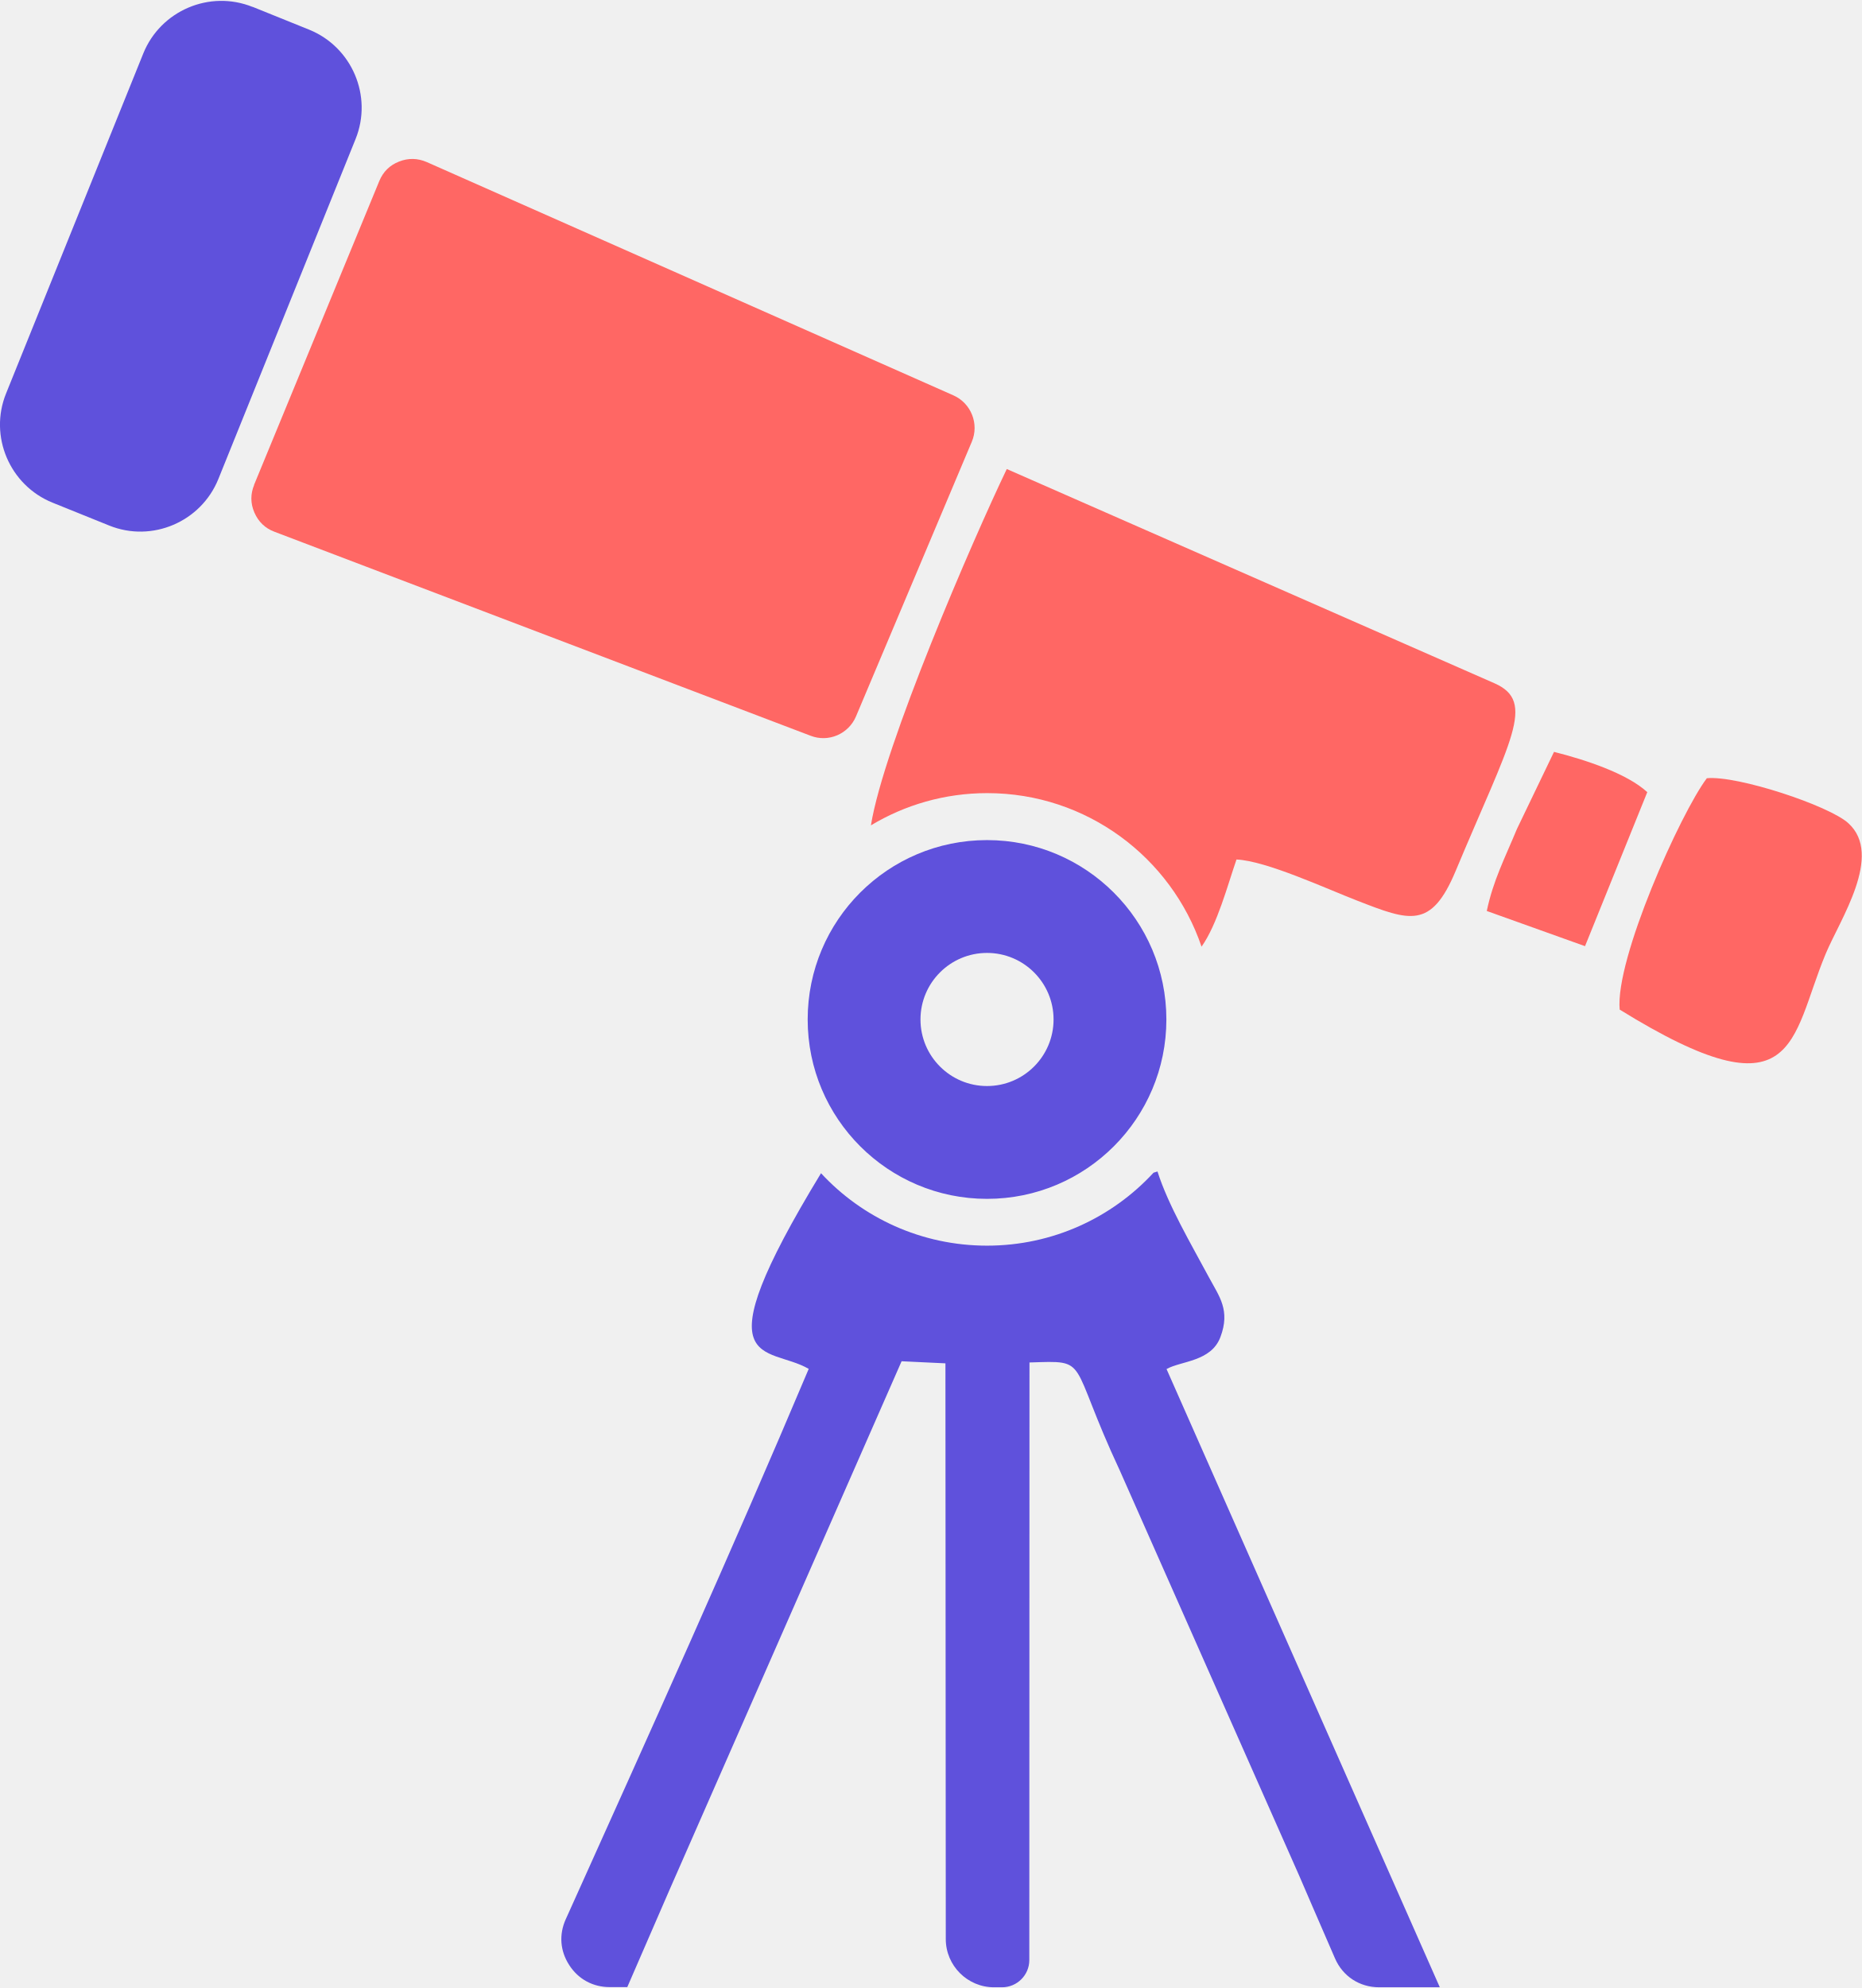
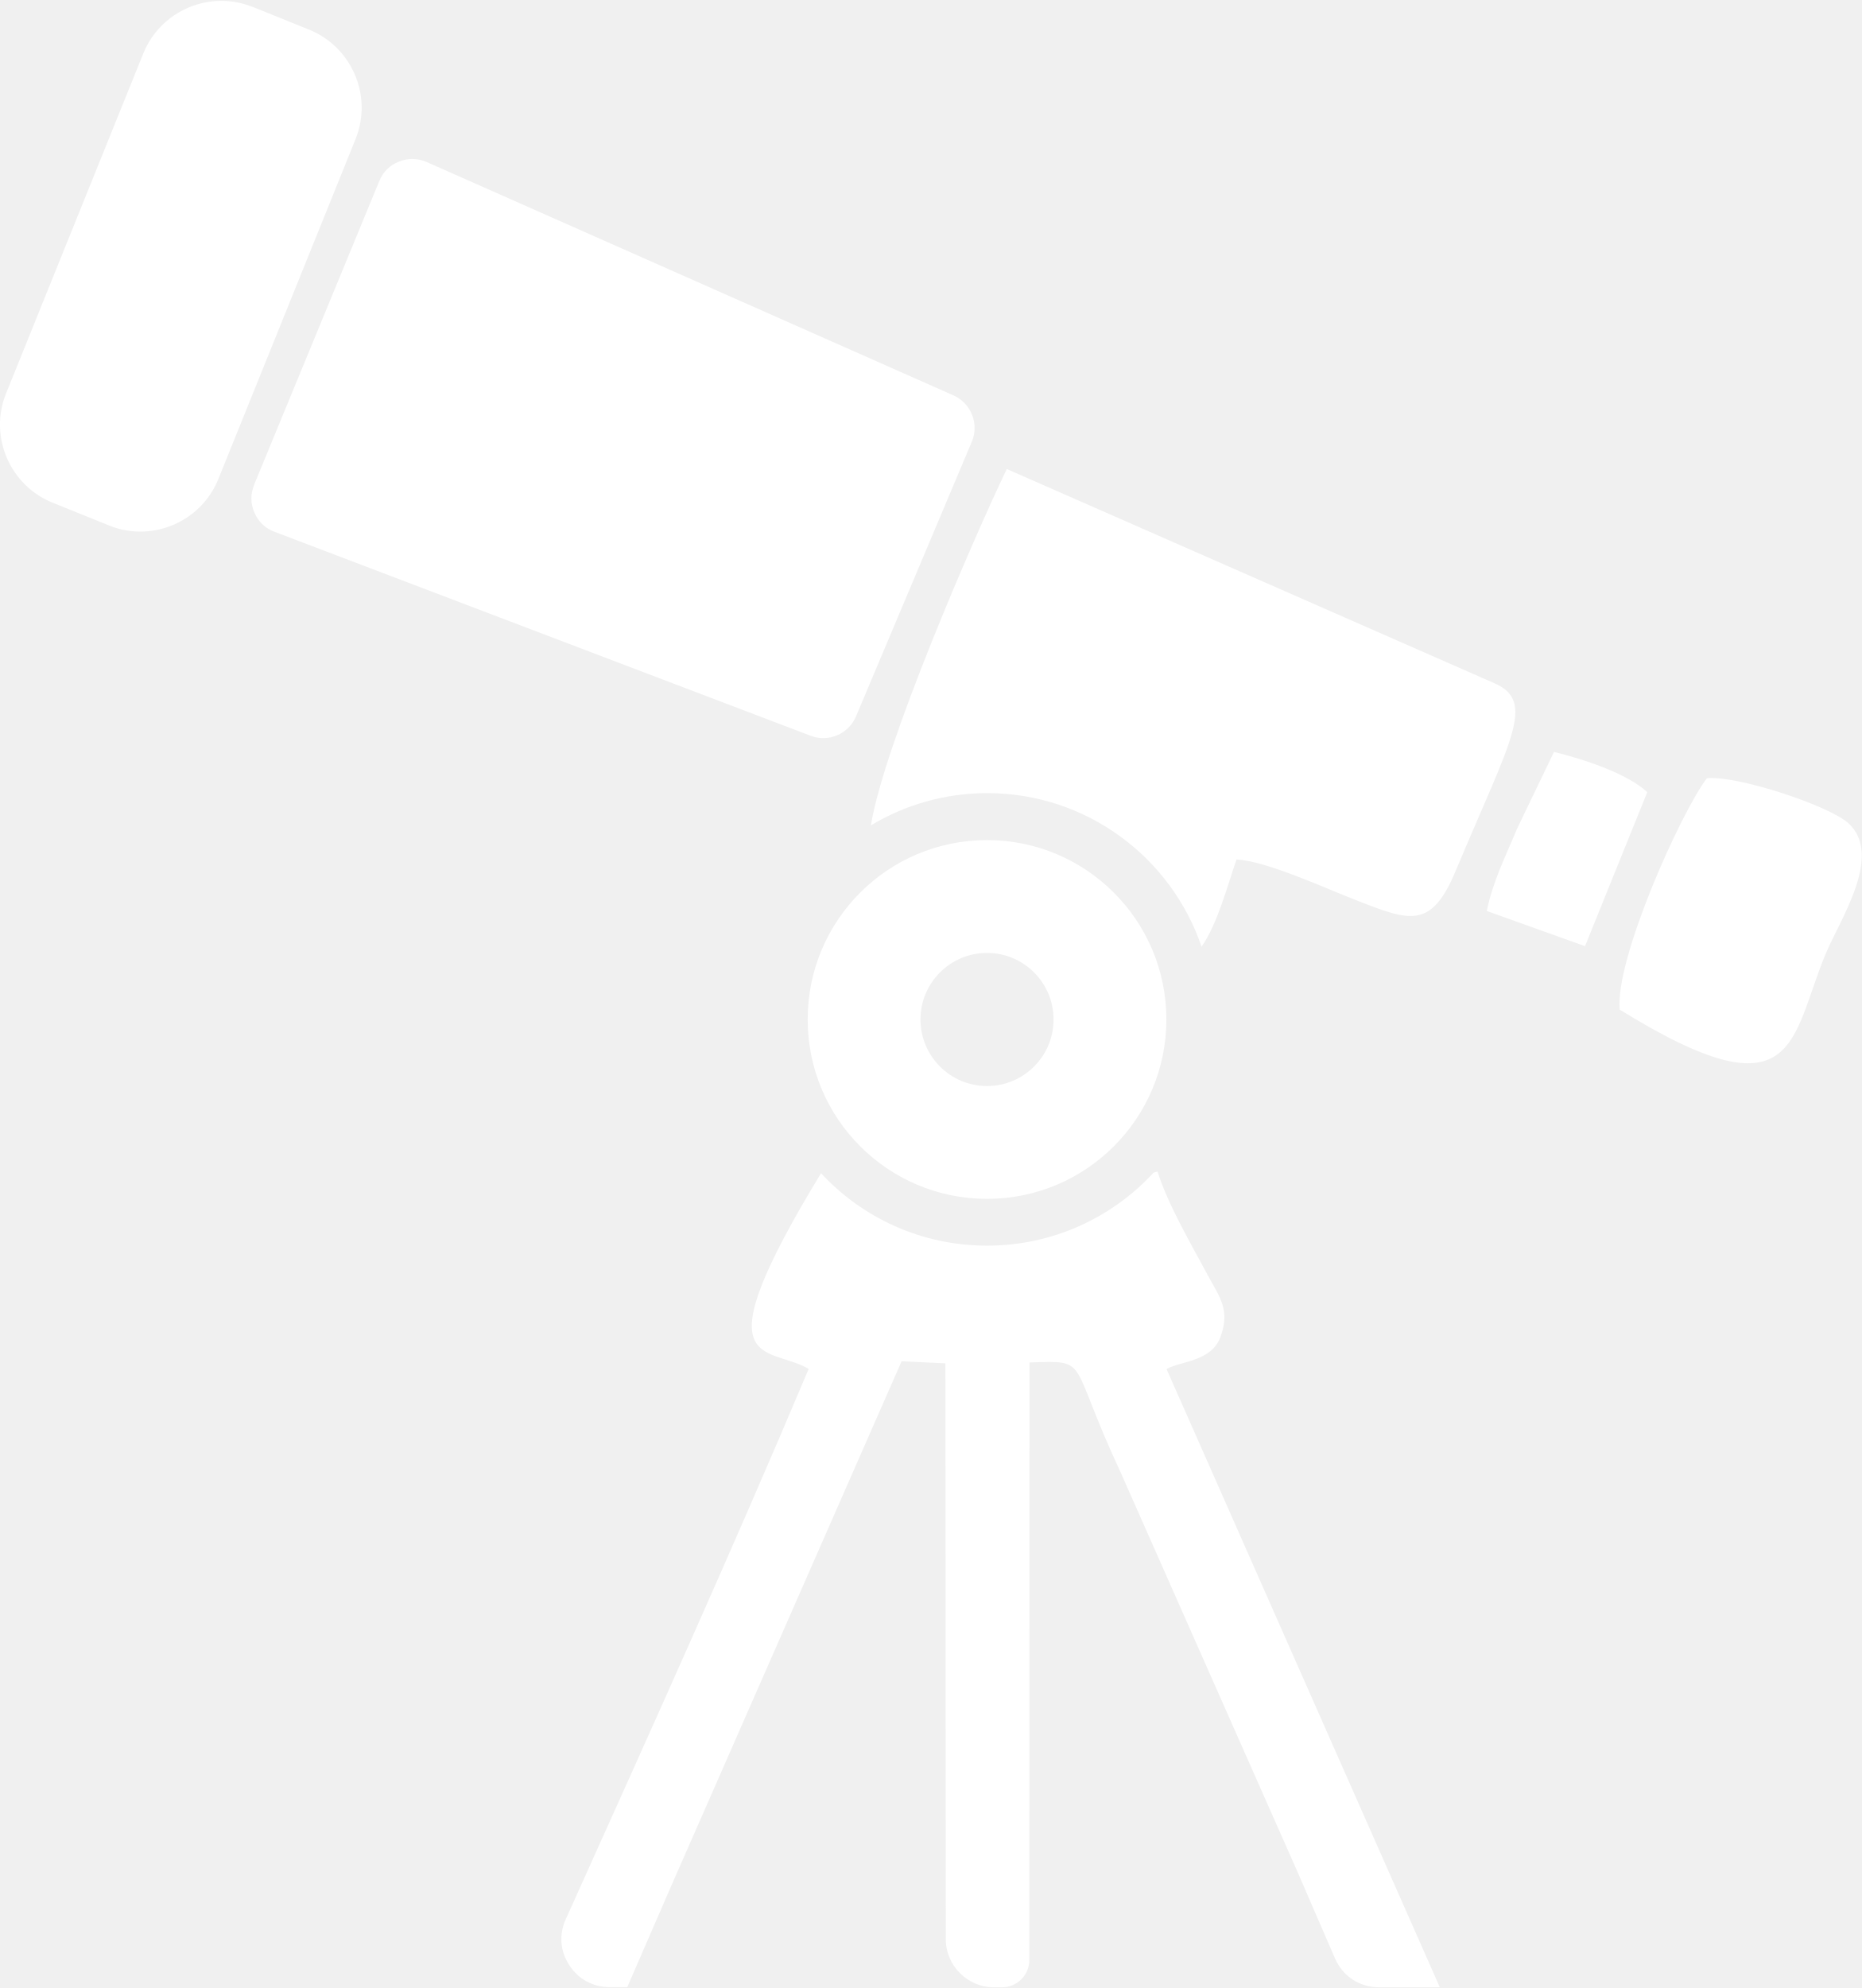
<svg xmlns="http://www.w3.org/2000/svg" xml:space="preserve" width="1.213in" height="1.295in" version="1.1" style="shape-rendering:geometricPrecision; text-rendering:geometricPrecision; image-rendering:optimizeQuality; fill-rule:evenodd; clip-rule:evenodd" viewBox="0 0 107.44 114.62">
  <defs>
    <style type="text/css">
   
-     .fil1 {fill:#5F51DC}
-     .fil0 {fill:#FF6764}
+     .fil1 {fill:white}
+     .fil0 {fill:white}
   
  </style>
  </defs>
  <g id="Layer_x0020_1">
    <g id="_2707346917616">
      <path class="fil0" d="M93.47 58.21c-0.27,-2.92 3.51,-11.33 5.03,-13.35 1.77,-0.17 7.05,1.58 8.16,2.59 2.05,1.85 -0.49,5.58 -1.31,7.56 -2.05,4.93 -1.59,9.56 -11.88,3.2zm-78.81 -30.27l7.23 -17.54c0.22,-0.53 0.6,-0.91 1.14,-1.12 0.53,-0.21 1.07,-0.2 1.6,0.03l30.39 13.46c1.02,0.45 1.5,1.65 1.06,2.68l-6.68 15.84c-0.43,1.02 -1.59,1.52 -2.62,1.12l-30.94 -11.77c-0.54,-0.2 -0.93,-0.58 -1.16,-1.11 -0.23,-0.53 -0.23,-1.07 -0.01,-1.6zm56.7 21.6c-0.53,1.53 -1.1,3.73 -2.02,5.04 -1.75,-5.15 -6.63,-8.86 -12.37,-8.86 -2.45,0 -4.75,0.68 -6.71,1.86 0.73,-4.58 5.9,-16.52 7.84,-20.56l28.14 12.36c2.44,1.07 0.93,3.26 -2.24,10.84 -1.41,3.37 -2.65,2.88 -5.66,1.71 -1.86,-0.72 -5.26,-2.3 -6.98,-2.38zm23.7 -3.87l-3.59 8.88 -5.67 -2.03c0.37,-1.76 1.04,-3.04 1.74,-4.73l2.14 -4.45c1.79,0.45 4.21,1.24 5.39,2.33z" />
      <path class="fil1" d="M14.57 0.35l3.27 1.32c2.47,1 3.68,3.83 2.68,6.31l-7.92 19.62c-1,2.47 -3.83,3.68 -6.3,2.68l-3.27 -1.32c-2.47,-1 -3.68,-3.83 -2.68,-6.3l7.92 -19.62c1,-2.47 3.83,-3.68 6.31,-2.68zm52.23 67.21c0.62,1.94 1.91,4.13 2.99,6.14 0.57,1.06 1.22,1.86 0.64,3.4 -0.53,1.43 -2.29,1.38 -3.11,1.85l15.77 35.67 -3.5 0c-1.13,0 -2.1,-0.63 -2.55,-1.67 -1.01,-2.32 -1.76,-4.06 -2.07,-4.78l-10.34 -23.35c-3.04,-6.5 -1.68,-6.36 -5.22,-6.25l-0.01 34.48c0,0.87 -0.71,1.57 -1.57,1.57l-0.47 0c-1.53,0 -2.78,-1.25 -2.78,-2.78l-0.02 -33.22 -2.53 -0.12 -13.39 30.49c-0.49,1.12 -1.36,3.14 -2.44,5.62l-1.01 0c-0.97,0 -1.81,-0.45 -2.34,-1.27 -0.53,-0.82 -0.6,-1.76 -0.2,-2.65 0.05,-0.11 0.1,-0.22 0.15,-0.33 4.76,-10.57 9.38,-20.79 13.87,-31.42 -2.38,-1.39 -6.35,0.32 0.71,-11.29 2.38,2.57 5.79,4.18 9.58,4.18 3.8,0 7.22,-1.62 9.61,-4.21 0.08,-0.02 0.15,-0.05 0.23,-0.07zm-9.84 -19.13c5.71,0 10.35,4.63 10.35,10.35 0,5.71 -4.63,10.35 -10.35,10.35 -5.71,0 -10.35,-4.63 -10.35,-10.35 0,-5.72 4.63,-10.35 10.35,-10.35zm0 6.51c2.12,0 3.84,1.72 3.84,3.84 0,2.12 -1.72,3.84 -3.84,3.84 -2.12,0 -3.84,-1.72 -3.84,-3.84 0,-2.12 1.72,-3.84 3.84,-3.84z" />
    </g>
  </g>
</svg>
